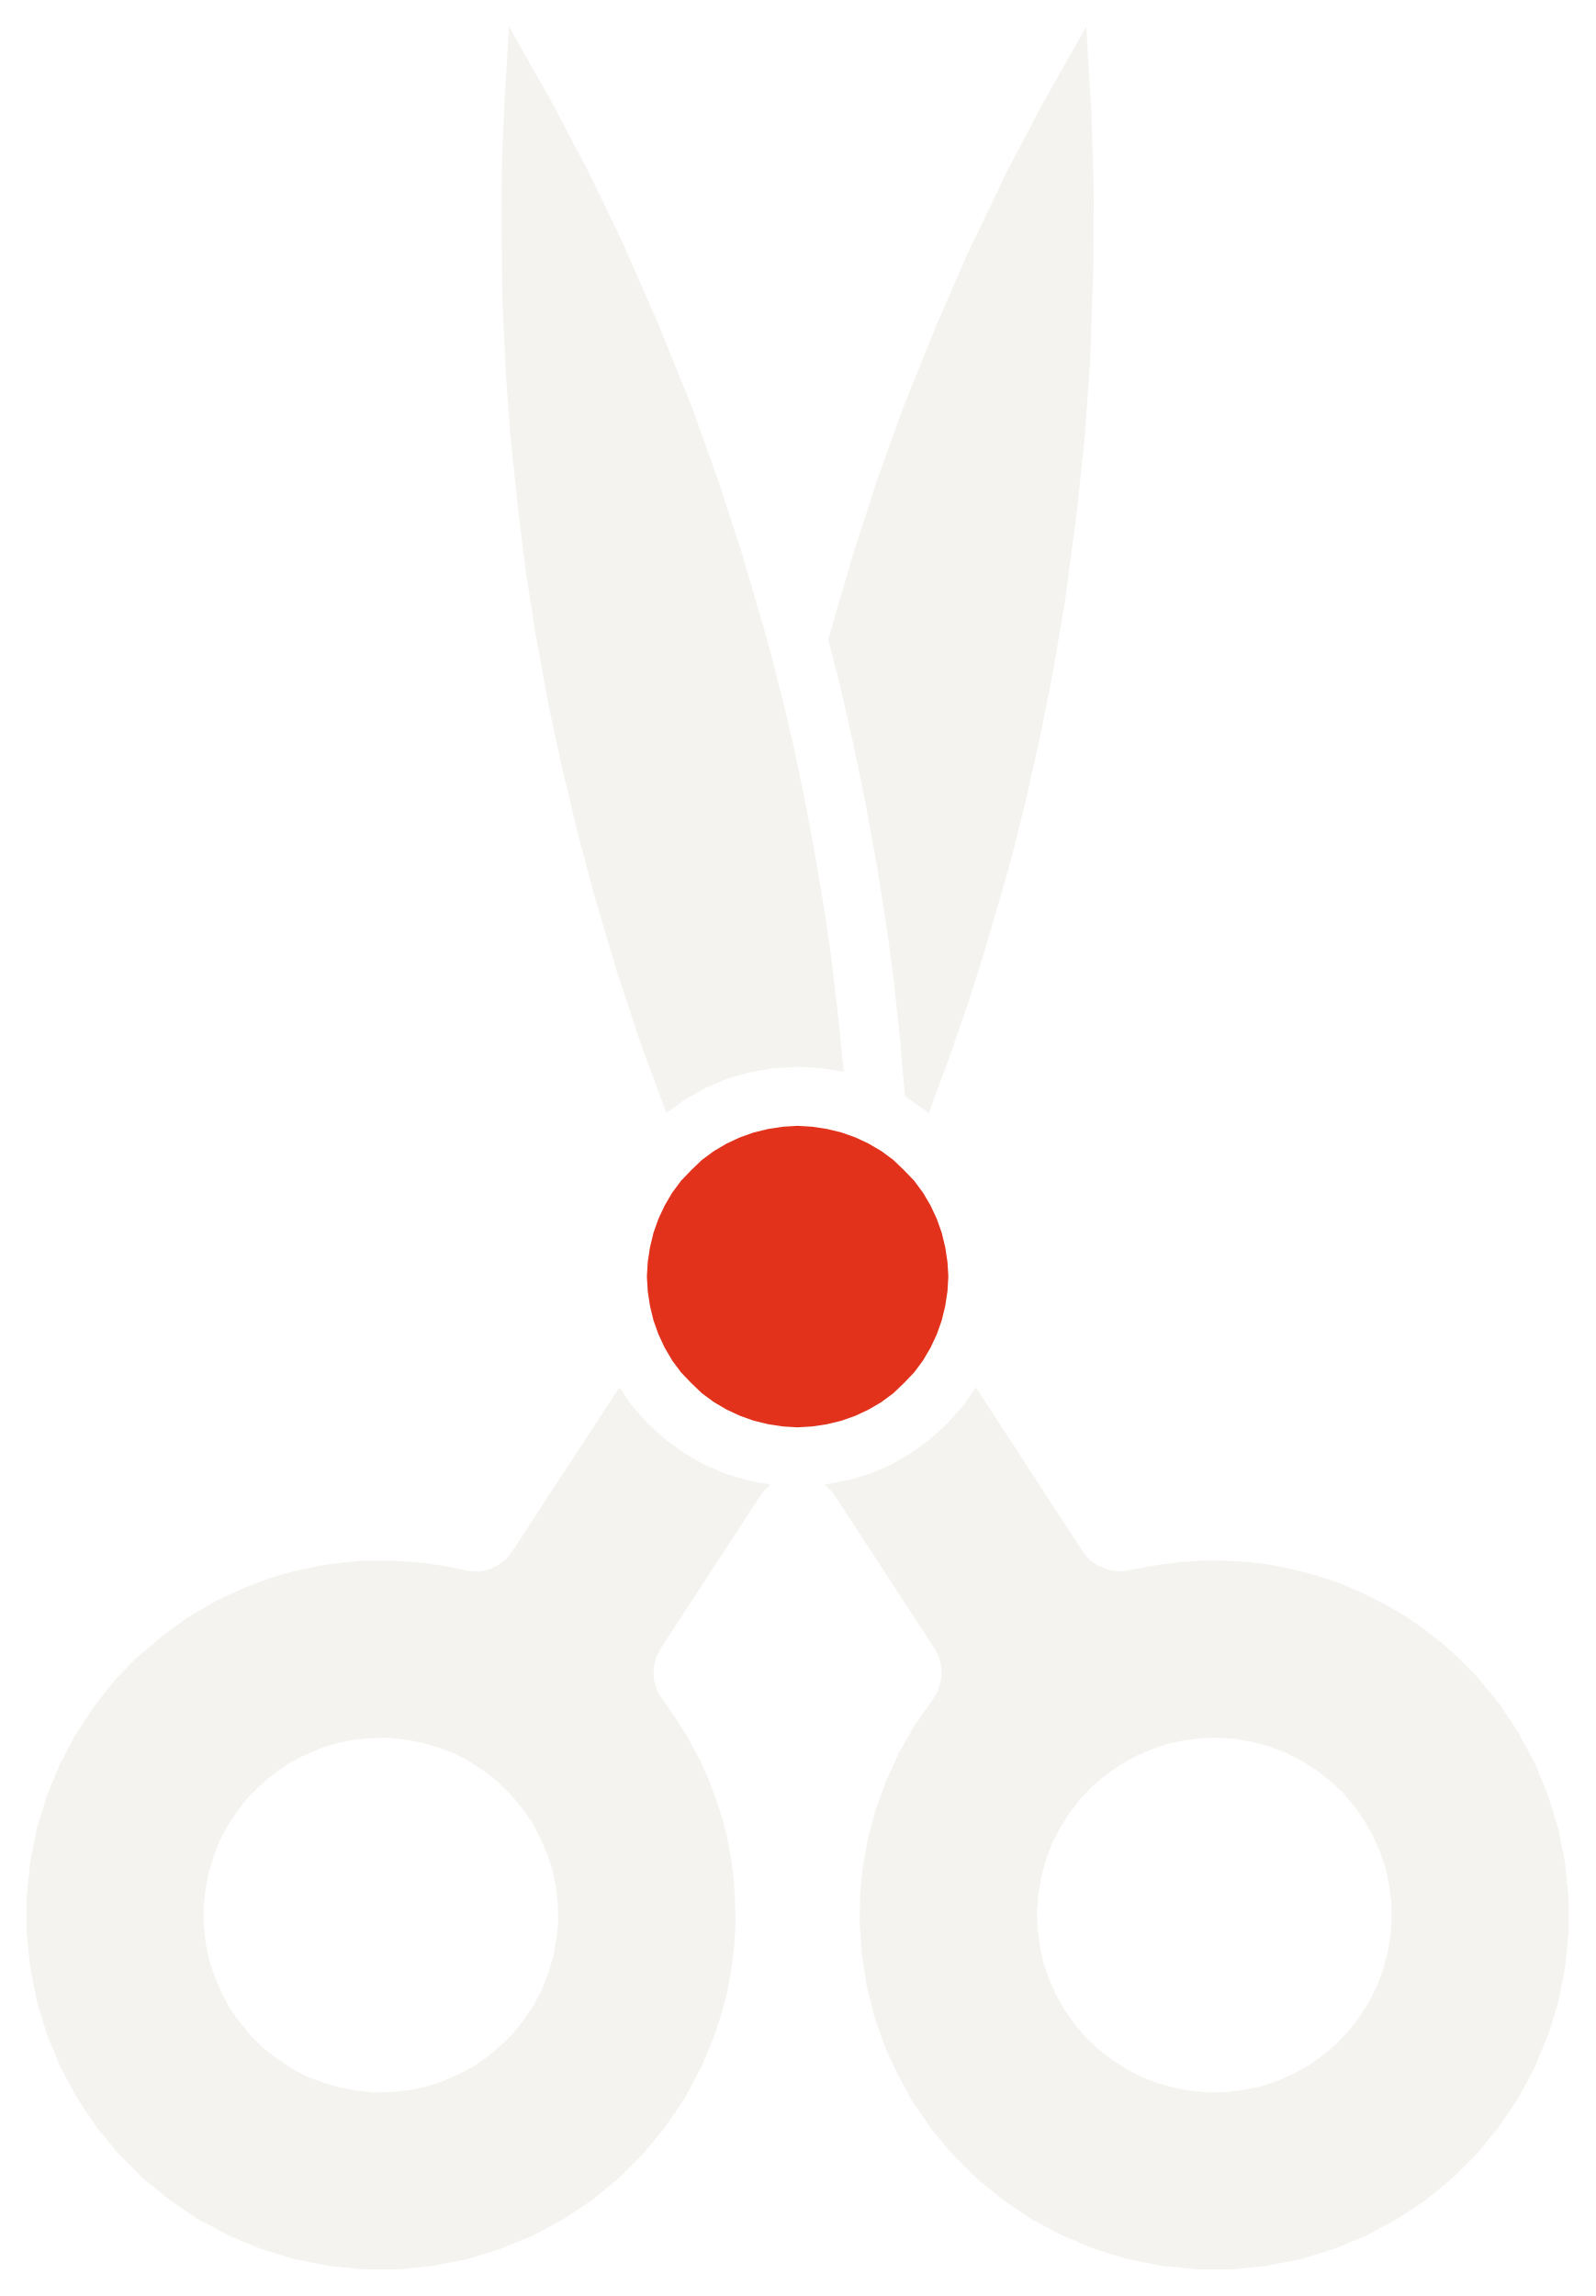
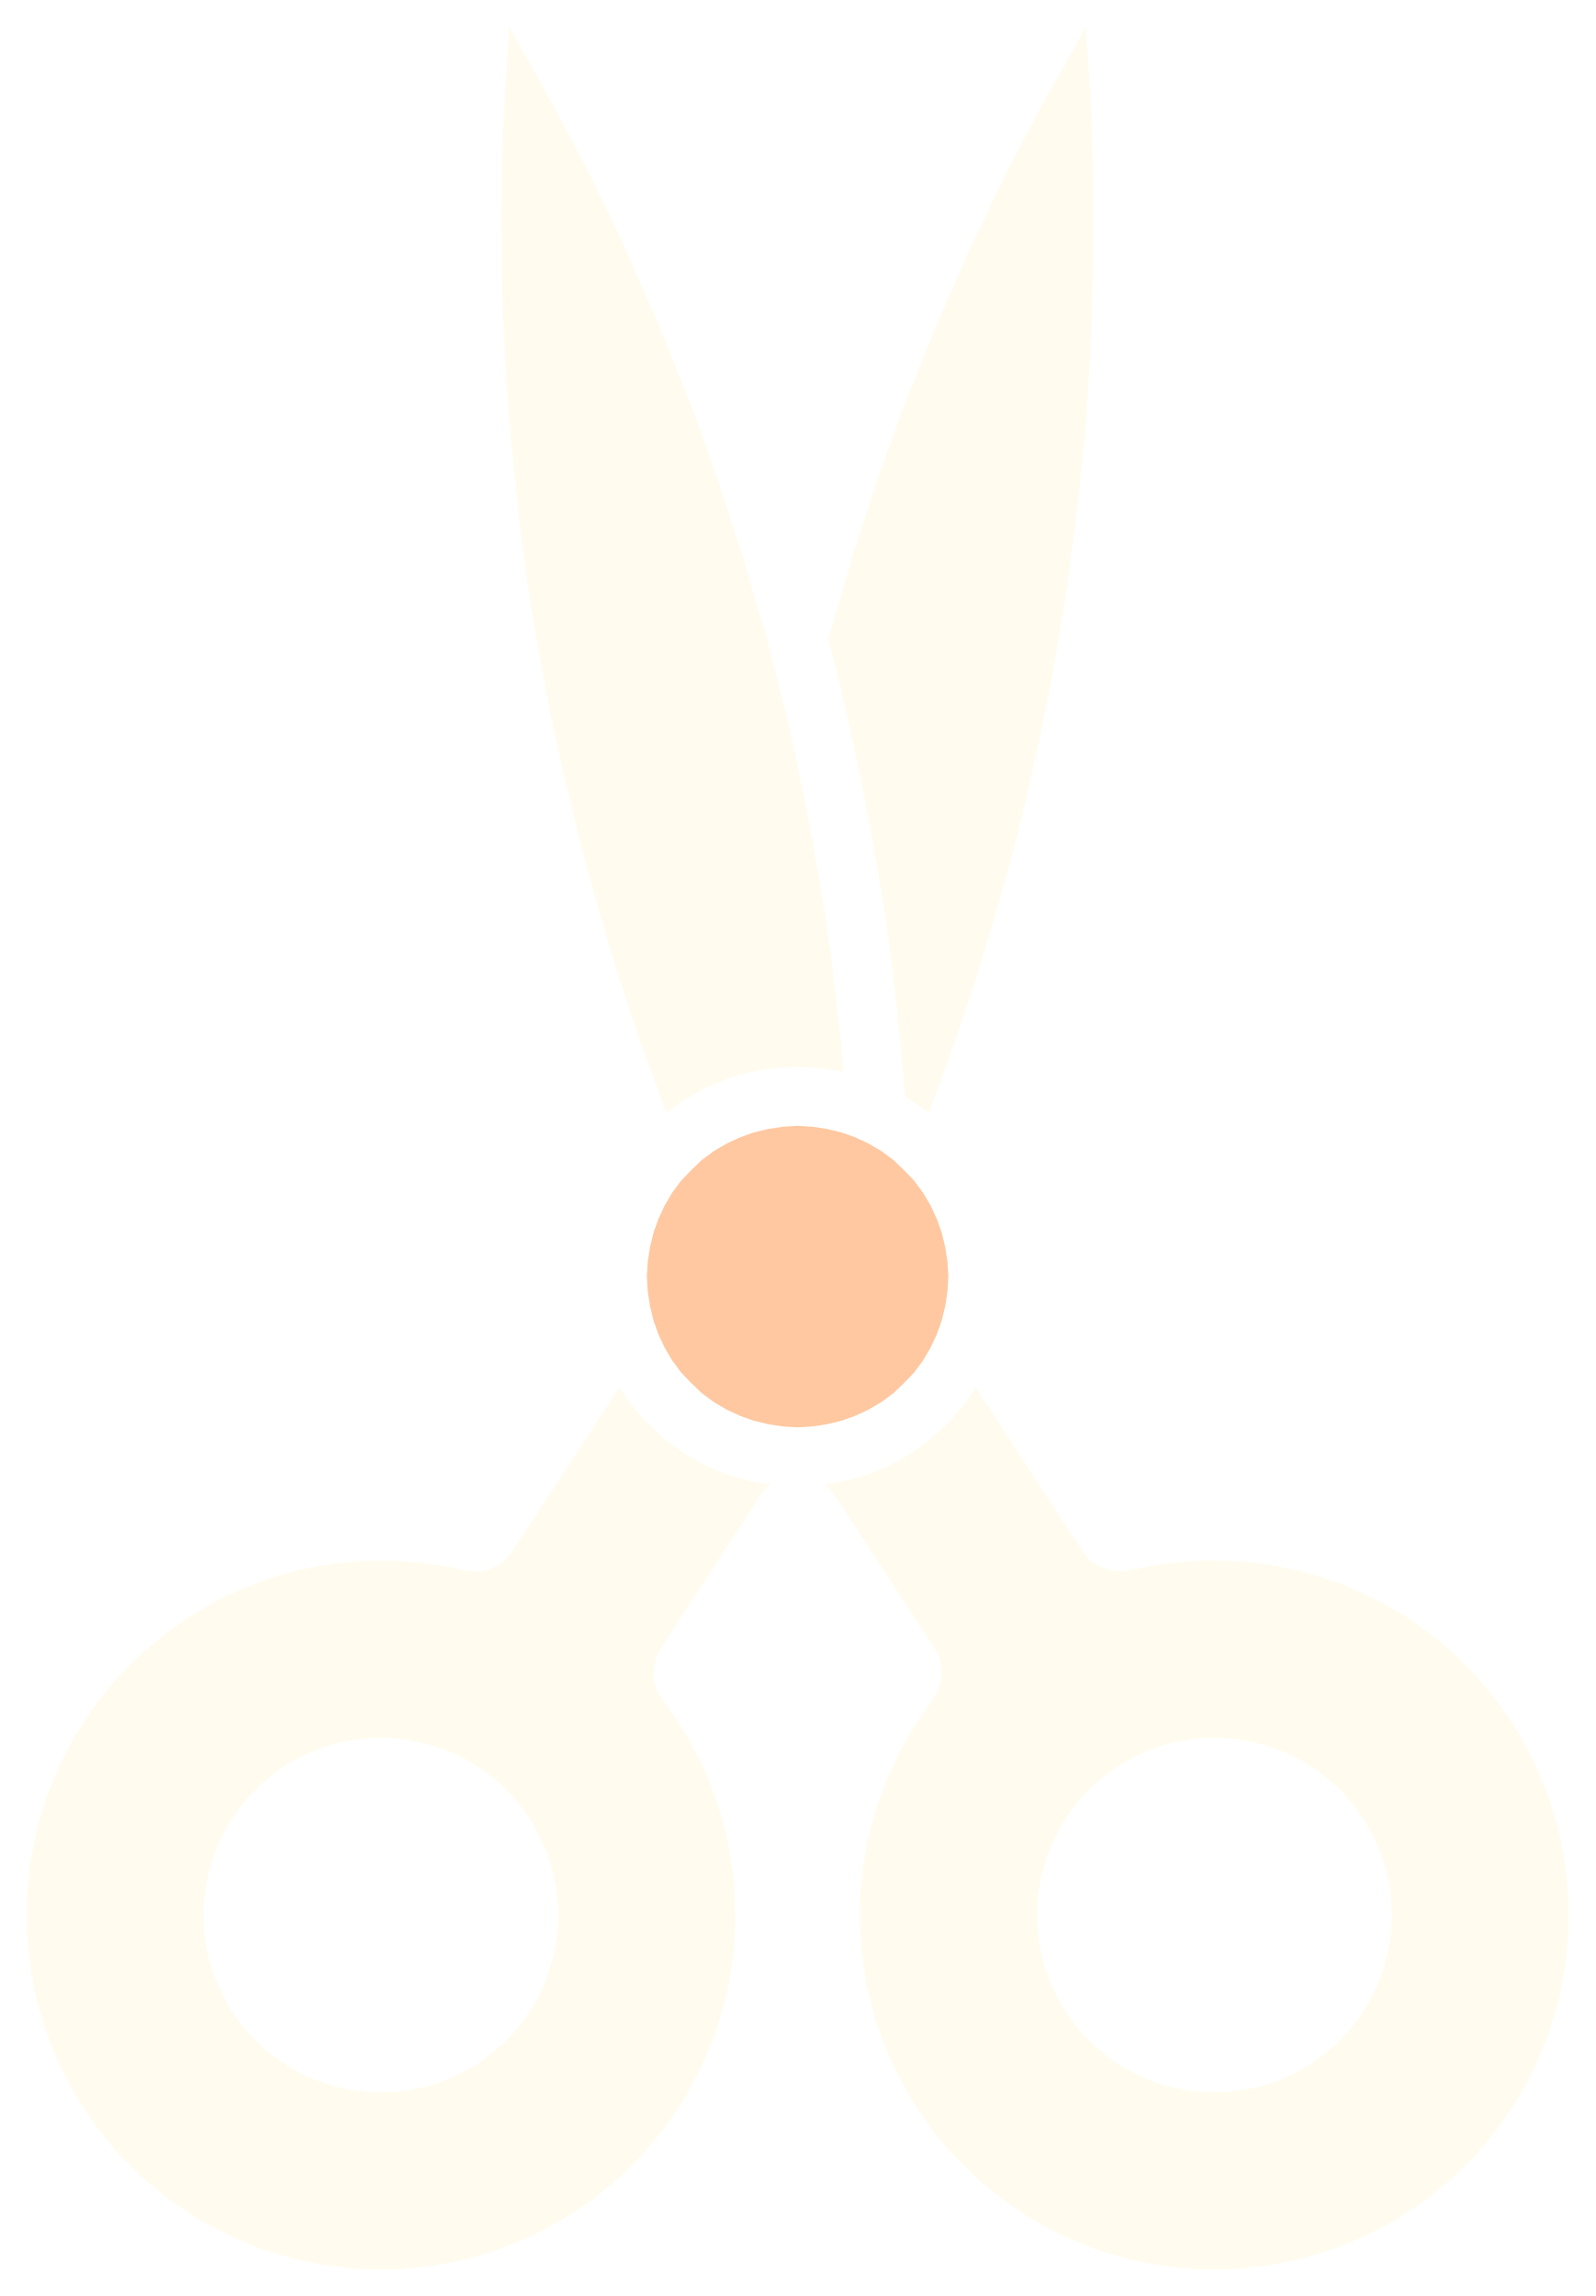
<svg xmlns="http://www.w3.org/2000/svg" viewBox="-179.9 -287.9 359.8 517.8">
-   <path fill="#f4f3f0" fill-rule="evenodd" d="M57.4 -135.3 60.3 -152.2 63.0 -172.6 64.8 -189.7 66.0 -206.9 66.7 -227.5 66.8 -244.6 66.3 -261.8 65.1 -281.9 55.2 -264.4 47.2 -249.2 38.3 -230.6 31.4 -214.8 23.7 -195.7 17.9 -179.5 12.6 -163.2 6.9 -143.7 9.6 -133.2 12.7 -119.5 15.5 -105.8 18.0 -92.0 20.2 -78.0 21.6 -67.5 23.1 -53.6 24.2 -40.7 29.6 -36.9 34.1 -49.1 38.6 -62.1 41.7 -71.9 45.6 -85.1 48.4 -95.0 51.7 -108.4 54.7 -121.8ZM-6.8 -143.4 -12.6 -163.2 -17.9 -179.5 -23.7 -195.7 -31.4 -214.8 -39.7 -233.7 -47.2 -249.2 -55.2 -264.4 -65.1 -281.9 -66.1 -265.2 -66.7 -251.5 -66.8 -237.8 -66.6 -220.6 -65.8 -203.4 -64.8 -189.7 -63.0 -172.6 -61.3 -159.0 -59.2 -145.4 -56.1 -128.5 -53.2 -115.1 -49.2 -98.4 -45.6 -85.1 -40.7 -68.6 -35.3 -52.3 -29.6 -36.9 -25.6 -39.8 -20.9 -42.5 -15.9 -44.6 -10.7 -46.1 -5.4 -47.0 0.0 -47.3 5.4 -47.0 10.4 -46.2 9.1 -59.1 7.5 -72.7 6.0 -82.9 3.7 -96.5 1.8 -106.6 -1.0 -120.1 -3.4 -130.1ZM-64.4 62.0 -65.8 63.8 -67.6 65.1 -69.7 66.1 -71.9 66.5 -74.2 66.4 -79.4 65.3 -84.2 64.6 -91.0 64.1 -98.9 64.1 -106.7 65.0 -113.4 66.4 -119.1 68.0 -125.5 70.5 -130.9 73.0 -137.6 76.9 -143.2 81.0 -149.1 86.0 -154.0 91.0 -158.8 97.1 -163.1 103.7 -166.3 109.8 -169.3 117.0 -171.6 124.5 -173.1 132.2 -173.9 140.0 -173.9 147.9 -173.1 155.7 -171.6 163.4 -169.3 170.9 -166.3 178.2 -162.6 185.1 -158.3 191.6 -153.3 197.7 -147.7 203.3 -141.7 208.2 -135.2 212.6 -128.2 216.3 -121.0 219.3 -113.5 221.6 -105.8 223.1 -98.0 223.9 -90.1 223.9 -82.3 223.1 -74.6 221.6 -67.1 219.3 -59.8 216.3 -52.9 212.6 -46.4 208.3 -40.3 203.3 -34.7 197.7 -29.8 191.7 -25.4 185.2 -21.7 178.2 -18.7 171.0 -17.2 166.3 -15.9 161.5 -14.9 155.8 -14.3 150.9 -14.0 145.9 -14.1 141.0 -14.4 136.1 -15.0 131.3 -15.9 126.5 -16.9 122.6 -18.4 117.9 -20.1 113.4 -22.1 108.9 -24.9 103.7 -27.5 99.6 -31.5 93.8 -32.4 91.0 -32.5 88.4 -31.9 85.9 -30.9 83.9 -8.4 49.4 -7.4 48.1 -6.1 46.9 -10.7 46.1 -15.9 44.6 -20.9 42.5 -25.6 39.8 -30.0 36.6 -34.0 32.9 -37.6 28.8 -40.2 25.0ZM-54.0 145.5 -54.4 149.4 -55.1 153.2 -56.2 157.0 -57.6 160.7 -59.4 164.1 -61.6 167.4 -64.0 170.5 -66.8 173.3 -69.8 175.8 -73.0 178.1 -76.5 179.9 -80.1 181.5 -83.8 182.7 -87.6 183.5 -91.5 183.9 -95.5 184.0 -99.4 183.6 -103.2 182.9 -107.0 181.8 -110.7 180.4 -114.1 178.6 -117.4 176.4 -120.5 174.0 -123.3 171.2 -125.8 168.2 -128.1 165.0 -129.9 161.5 -131.5 157.9 -132.7 154.2 -133.5 150.4 -133.9 146.5 -134.0 142.5 -133.6 138.6 -132.9 134.8 -131.8 131.0 -130.4 127.3 -128.6 123.9 -126.4 120.6 -124.0 117.5 -121.2 114.7 -118.2 112.2 -115.0 109.9 -111.5 108.1 -107.9 106.5 -104.2 105.3 -100.4 104.5 -96.5 104.1 -92.5 104.0 -88.6 104.4 -84.8 105.1 -81.0 106.2 -77.3 107.6 -73.9 109.4 -70.6 111.6 -67.5 114.0 -64.7 116.8 -62.2 119.8 -59.9 123.0 -58.1 126.5 -56.5 130.1 -55.3 133.8 -54.5 137.6 -54.1 141.5ZM6.1 46.9 7.4 48.1 8.4 49.4 30.9 83.9 31.8 85.6 32.3 87.5 32.5 89.1 32.4 90.7 31.6 93.5 30.8 94.9 26.4 101.2 23.0 107.1 20.1 113.4 17.7 119.9 15.9 126.5 14.7 133.2 14.1 139.1 14.0 145.9 14.5 152.8 15.5 159.6 17.4 167.2 19.7 173.7 22.6 180.0 25.9 186.0 30.3 192.4 34.7 197.7 40.3 203.3 46.3 208.2 52.8 212.6 59.8 216.3 67.0 219.3 74.5 221.6 82.2 223.1 90.0 223.9 97.9 223.9 105.7 223.1 113.4 221.6 120.9 219.3 128.2 216.3 135.1 212.6 141.6 208.3 147.7 203.3 153.3 197.7 158.2 191.7 162.6 185.2 166.3 178.2 169.3 171.0 171.6 163.5 173.1 155.8 173.9 148.0 173.9 140.1 173.1 132.3 171.6 124.6 169.3 117.1 166.3 109.8 162.6 102.9 158.3 96.4 153.3 90.3 149.8 86.7 145.5 82.8 140.9 79.2 136.8 76.4 131.7 73.5 127.3 71.3 121.9 69.0 116.3 67.2 111.6 66.0 106.7 65.0 101.9 64.4 97.0 64.1 92.0 64.0 86.1 64.4 81.3 65.0 73.2 66.5 70.3 66.2 67.6 65.1 66.0 64.0 64.5 62.3 40.2 25.0 37.6 28.8 34.0 32.9 30.0 36.6 25.6 39.8 20.9 42.5 16.7 44.3 12.3 45.7ZM134.0 145.0 133.7 148.9 133.0 152.8 132.0 156.5 130.6 160.2 128.8 163.7 126.7 167.0 124.3 170.1 121.6 173.0 118.6 175.5 115.4 177.8 112.0 179.7 108.4 181.3 104.7 182.6 100.8 183.4 96.9 183.9 93.0 184.0 89.1 183.7 85.2 183.0 81.5 182.0 77.8 180.6 74.3 178.8 71.0 176.7 67.9 174.3 65.0 171.6 62.5 168.6 60.2 165.4 58.3 162.0 56.7 158.4 55.4 154.7 54.6 150.8 54.1 146.9 54.0 143.0 54.3 139.1 55.0 135.2 56.0 131.5 57.4 127.8 59.2 124.3 61.3 121.0 63.7 117.9 66.4 115.0 69.4 112.5 72.6 110.2 76.0 108.3 79.6 106.7 83.3 105.4 87.2 104.6 91.1 104.1 95.0 104.0 98.9 104.3 102.8 105.0 106.5 106.0 110.2 107.4 113.7 109.2 117.0 111.3 120.1 113.7 123.0 116.4 125.5 119.4 127.8 122.6 129.7 126.0 131.3 129.6 132.6 133.3 133.4 137.2 133.9 141.1Z" />
-   <path fill="#e2321b" d="M34.0 0.0 33.8 -3.3 33.3 -6.6 32.5 -9.9 31.4 -13.0 30.0 -16.0 28.3 -18.9 26.3 -21.6 24.0 -24.0 21.6 -26.3 18.9 -28.3 16.0 -30.0 13.0 -31.4 9.9 -32.5 6.6 -33.3 3.3 -33.8 0.0 -34.0 -3.3 -33.8 -6.6 -33.3 -9.9 -32.5 -13.0 -31.4 -16.0 -30.0 -18.9 -28.3 -21.6 -26.3 -24.0 -24.0 -26.3 -21.6 -28.3 -18.9 -30.0 -16.0 -31.4 -13.0 -32.5 -9.9 -33.3 -6.6 -33.8 -3.3 -34.0 0.0 -33.8 3.3 -33.3 6.6 -32.5 9.9 -31.4 13.0 -30.0 16.0 -28.3 18.9 -26.3 21.6 -24.0 24.0 -21.6 26.3 -18.9 28.3 -16.0 30.0 -13.0 31.4 -9.9 32.5 -6.6 33.3 -3.3 33.8 0.0 34.0 3.3 33.8 6.6 33.3 9.9 32.5 13.0 31.4 16.0 30.0 18.9 28.3 21.6 26.3 24.0 24.0 26.3 21.6 28.3 18.9 30.0 16.0 31.4 13.0 32.5 9.9 33.3 6.6 33.8 3.3Z" />
+   <path fill="#fffcef" fill-rule="evenodd" d="M57.4 -135.3 60.3 -152.2 63.0 -172.6 64.8 -189.7 66.0 -206.9 66.7 -227.5 66.8 -244.6 66.3 -261.8 65.1 -281.9 55.2 -264.4 47.2 -249.2 38.3 -230.6 31.4 -214.8 23.7 -195.7 17.9 -179.5 12.6 -163.2 6.9 -143.7 9.6 -133.2 12.7 -119.5 15.5 -105.8 18.0 -92.0 20.2 -78.0 21.6 -67.5 23.1 -53.6 24.2 -40.7 29.6 -36.9 34.1 -49.1 38.6 -62.1 41.7 -71.9 45.6 -85.1 48.4 -95.0 51.7 -108.4 54.7 -121.8ZM-6.8 -143.4 -12.6 -163.2 -17.9 -179.5 -23.7 -195.7 -31.4 -214.8 -39.7 -233.7 -47.2 -249.2 -55.2 -264.4 -65.1 -281.9 -66.1 -265.2 -66.7 -251.5 -66.8 -237.8 -66.6 -220.6 -65.8 -203.4 -64.8 -189.7 -63.0 -172.6 -61.3 -159.0 -59.2 -145.4 -56.1 -128.5 -53.2 -115.1 -49.2 -98.4 -45.6 -85.1 -40.7 -68.6 -35.3 -52.3 -29.6 -36.9 -25.6 -39.8 -20.9 -42.5 -15.9 -44.6 -10.7 -46.1 -5.4 -47.0 0.0 -47.3 5.4 -47.0 10.4 -46.2 9.1 -59.1 7.5 -72.7 6.0 -82.9 3.7 -96.5 1.8 -106.6 -1.0 -120.1 -3.4 -130.1ZM-64.4 62.0 -65.8 63.8 -67.6 65.1 -69.7 66.1 -71.9 66.5 -74.2 66.4 -79.4 65.3 -84.2 64.6 -91.0 64.1 -98.9 64.1 -106.7 65.0 -113.4 66.4 -119.1 68.0 -125.5 70.5 -130.9 73.0 -137.6 76.9 -143.2 81.0 -149.1 86.0 -154.0 91.0 -158.8 97.1 -163.1 103.7 -166.3 109.8 -169.3 117.0 -171.6 124.5 -173.1 132.2 -173.9 140.0 -173.9 147.9 -173.1 155.7 -171.6 163.4 -169.3 170.9 -166.3 178.2 -162.6 185.1 -158.3 191.6 -153.3 197.7 -147.7 203.3 -141.7 208.2 -135.2 212.6 -128.2 216.3 -121.0 219.3 -113.5 221.6 -105.8 223.1 -98.0 223.9 -90.1 223.9 -82.3 223.1 -74.6 221.6 -67.1 219.3 -59.8 216.3 -52.9 212.6 -46.4 208.3 -40.3 203.3 -34.7 197.7 -29.8 191.7 -25.4 185.2 -21.7 178.2 -18.7 171.0 -17.2 166.3 -15.9 161.5 -14.9 155.8 -14.3 150.9 -14.0 145.9 -14.1 141.0 -14.4 136.1 -15.0 131.3 -15.9 126.5 -16.9 122.6 -18.4 117.9 -20.1 113.4 -22.1 108.9 -24.9 103.7 -27.5 99.6 -31.5 93.8 -32.4 91.0 -32.5 88.4 -31.9 85.9 -30.9 83.9 -8.4 49.4 -7.4 48.1 -6.1 46.9 -10.7 46.1 -15.9 44.6 -20.9 42.5 -25.6 39.8 -30.0 36.6 -34.0 32.9 -37.6 28.8 -40.2 25.0ZM-54.0 145.5 -54.4 149.4 -55.1 153.2 -56.2 157.0 -57.6 160.7 -59.4 164.1 -61.6 167.4 -64.0 170.5 -66.8 173.3 -69.8 175.8 -73.0 178.1 -76.5 179.9 -80.1 181.5 -83.8 182.7 -87.6 183.5 -91.5 183.9 -95.5 184.0 -99.4 183.6 -103.2 182.9 -107.0 181.8 -110.7 180.4 -114.1 178.6 -117.4 176.4 -120.5 174.0 -123.3 171.2 -125.8 168.2 -128.1 165.0 -129.9 161.5 -131.5 157.9 -132.7 154.2 -133.5 150.4 -133.9 146.5 -134.0 142.5 -133.6 138.6 -132.9 134.8 -131.8 131.0 -130.4 127.3 -128.6 123.9 -126.4 120.6 -124.0 117.5 -121.2 114.7 -118.2 112.2 -115.0 109.9 -111.5 108.1 -107.9 106.5 -104.2 105.3 -100.4 104.5 -96.5 104.1 -92.5 104.0 -88.6 104.4 -84.8 105.1 -81.0 106.2 -77.3 107.6 -73.9 109.4 -70.6 111.6 -67.5 114.0 -64.7 116.8 -62.2 119.8 -59.9 123.0 -58.1 126.5 -56.5 130.1 -55.3 133.8 -54.5 137.6 -54.1 141.5ZM6.1 46.9 7.4 48.1 8.4 49.4 30.9 83.9 31.8 85.6 32.3 87.5 32.5 89.1 32.4 90.7 31.6 93.5 30.8 94.9 26.4 101.2 23.0 107.1 20.1 113.4 17.7 119.9 15.9 126.5 14.7 133.2 14.1 139.1 14.0 145.9 14.5 152.8 15.5 159.6 17.4 167.2 19.7 173.7 22.6 180.0 25.9 186.0 30.3 192.4 34.7 197.7 40.3 203.3 46.3 208.2 52.8 212.6 59.8 216.3 67.0 219.3 74.5 221.6 82.2 223.1 90.0 223.9 97.9 223.9 105.7 223.1 113.4 221.6 120.9 219.3 128.2 216.3 135.1 212.6 141.6 208.3 147.7 203.3 153.3 197.7 158.2 191.7 162.6 185.2 166.3 178.2 169.3 171.0 171.6 163.5 173.1 155.8 173.9 148.0 173.9 140.1 173.1 132.3 171.6 124.6 169.3 117.1 166.3 109.8 162.6 102.9 158.3 96.4 153.3 90.3 149.8 86.7 145.5 82.8 140.9 79.2 136.8 76.4 131.7 73.5 127.3 71.3 121.9 69.0 116.3 67.2 111.6 66.0 106.7 65.0 101.9 64.4 97.0 64.1 92.0 64.0 86.1 64.4 81.3 65.0 73.2 66.5 70.3 66.2 67.6 65.1 66.0 64.0 64.5 62.3 40.2 25.0 37.6 28.8 34.0 32.9 30.0 36.6 25.6 39.8 20.9 42.5 16.7 44.3 12.3 45.7ZM134.0 145.0 133.7 148.9 133.0 152.8 132.0 156.5 130.6 160.2 128.8 163.7 126.7 167.0 124.3 170.1 121.6 173.0 118.6 175.5 115.4 177.8 112.0 179.7 108.4 181.3 104.7 182.6 100.8 183.4 96.9 183.9 93.0 184.0 89.1 183.7 85.2 183.0 81.5 182.0 77.8 180.6 74.3 178.8 71.0 176.7 67.9 174.3 65.0 171.6 62.5 168.6 60.2 165.4 58.3 162.0 56.7 158.4 55.4 154.7 54.6 150.8 54.1 146.9 54.0 143.0 54.3 139.1 55.0 135.2 56.0 131.5 57.4 127.8 59.2 124.3 61.3 121.0 63.7 117.9 66.4 115.0 69.4 112.5 72.6 110.2 76.0 108.3 79.6 106.7 83.3 105.4 87.2 104.6 91.1 104.1 95.0 104.0 98.9 104.3 102.8 105.0 106.5 106.0 110.2 107.4 113.7 109.2 117.0 111.3 120.1 113.7 123.0 116.4 125.5 119.4 127.8 122.6 129.7 126.0 131.3 129.6 132.6 133.3 133.4 137.2 133.9 141.1Z" />
+   <path fill="#ffc8a0" d="M34.0 0.0 33.8 -3.3 33.3 -6.6 32.5 -9.9 31.4 -13.0 30.0 -16.0 28.3 -18.9 26.3 -21.6 24.0 -24.0 21.6 -26.3 18.9 -28.3 16.0 -30.0 13.0 -31.4 9.9 -32.5 6.6 -33.3 3.3 -33.8 0.0 -34.0 -3.3 -33.8 -6.6 -33.3 -9.9 -32.5 -13.0 -31.4 -16.0 -30.0 -18.9 -28.3 -21.6 -26.3 -24.0 -24.0 -26.3 -21.6 -28.3 -18.9 -30.0 -16.0 -31.4 -13.0 -32.5 -9.9 -33.3 -6.6 -33.8 -3.3 -34.0 0.0 -33.8 3.3 -33.3 6.6 -32.5 9.9 -31.4 13.0 -30.0 16.0 -28.3 18.9 -26.3 21.6 -24.0 24.0 -21.6 26.3 -18.9 28.3 -16.0 30.0 -13.0 31.4 -9.9 32.5 -6.6 33.3 -3.3 33.8 0.0 34.0 3.3 33.8 6.6 33.3 9.9 32.5 13.0 31.4 16.0 30.0 18.9 28.3 21.6 26.3 24.0 24.0 26.3 21.6 28.3 18.9 30.0 16.0 31.4 13.0 32.5 9.9 33.3 6.6 33.8 3.3Z" />
</svg>
